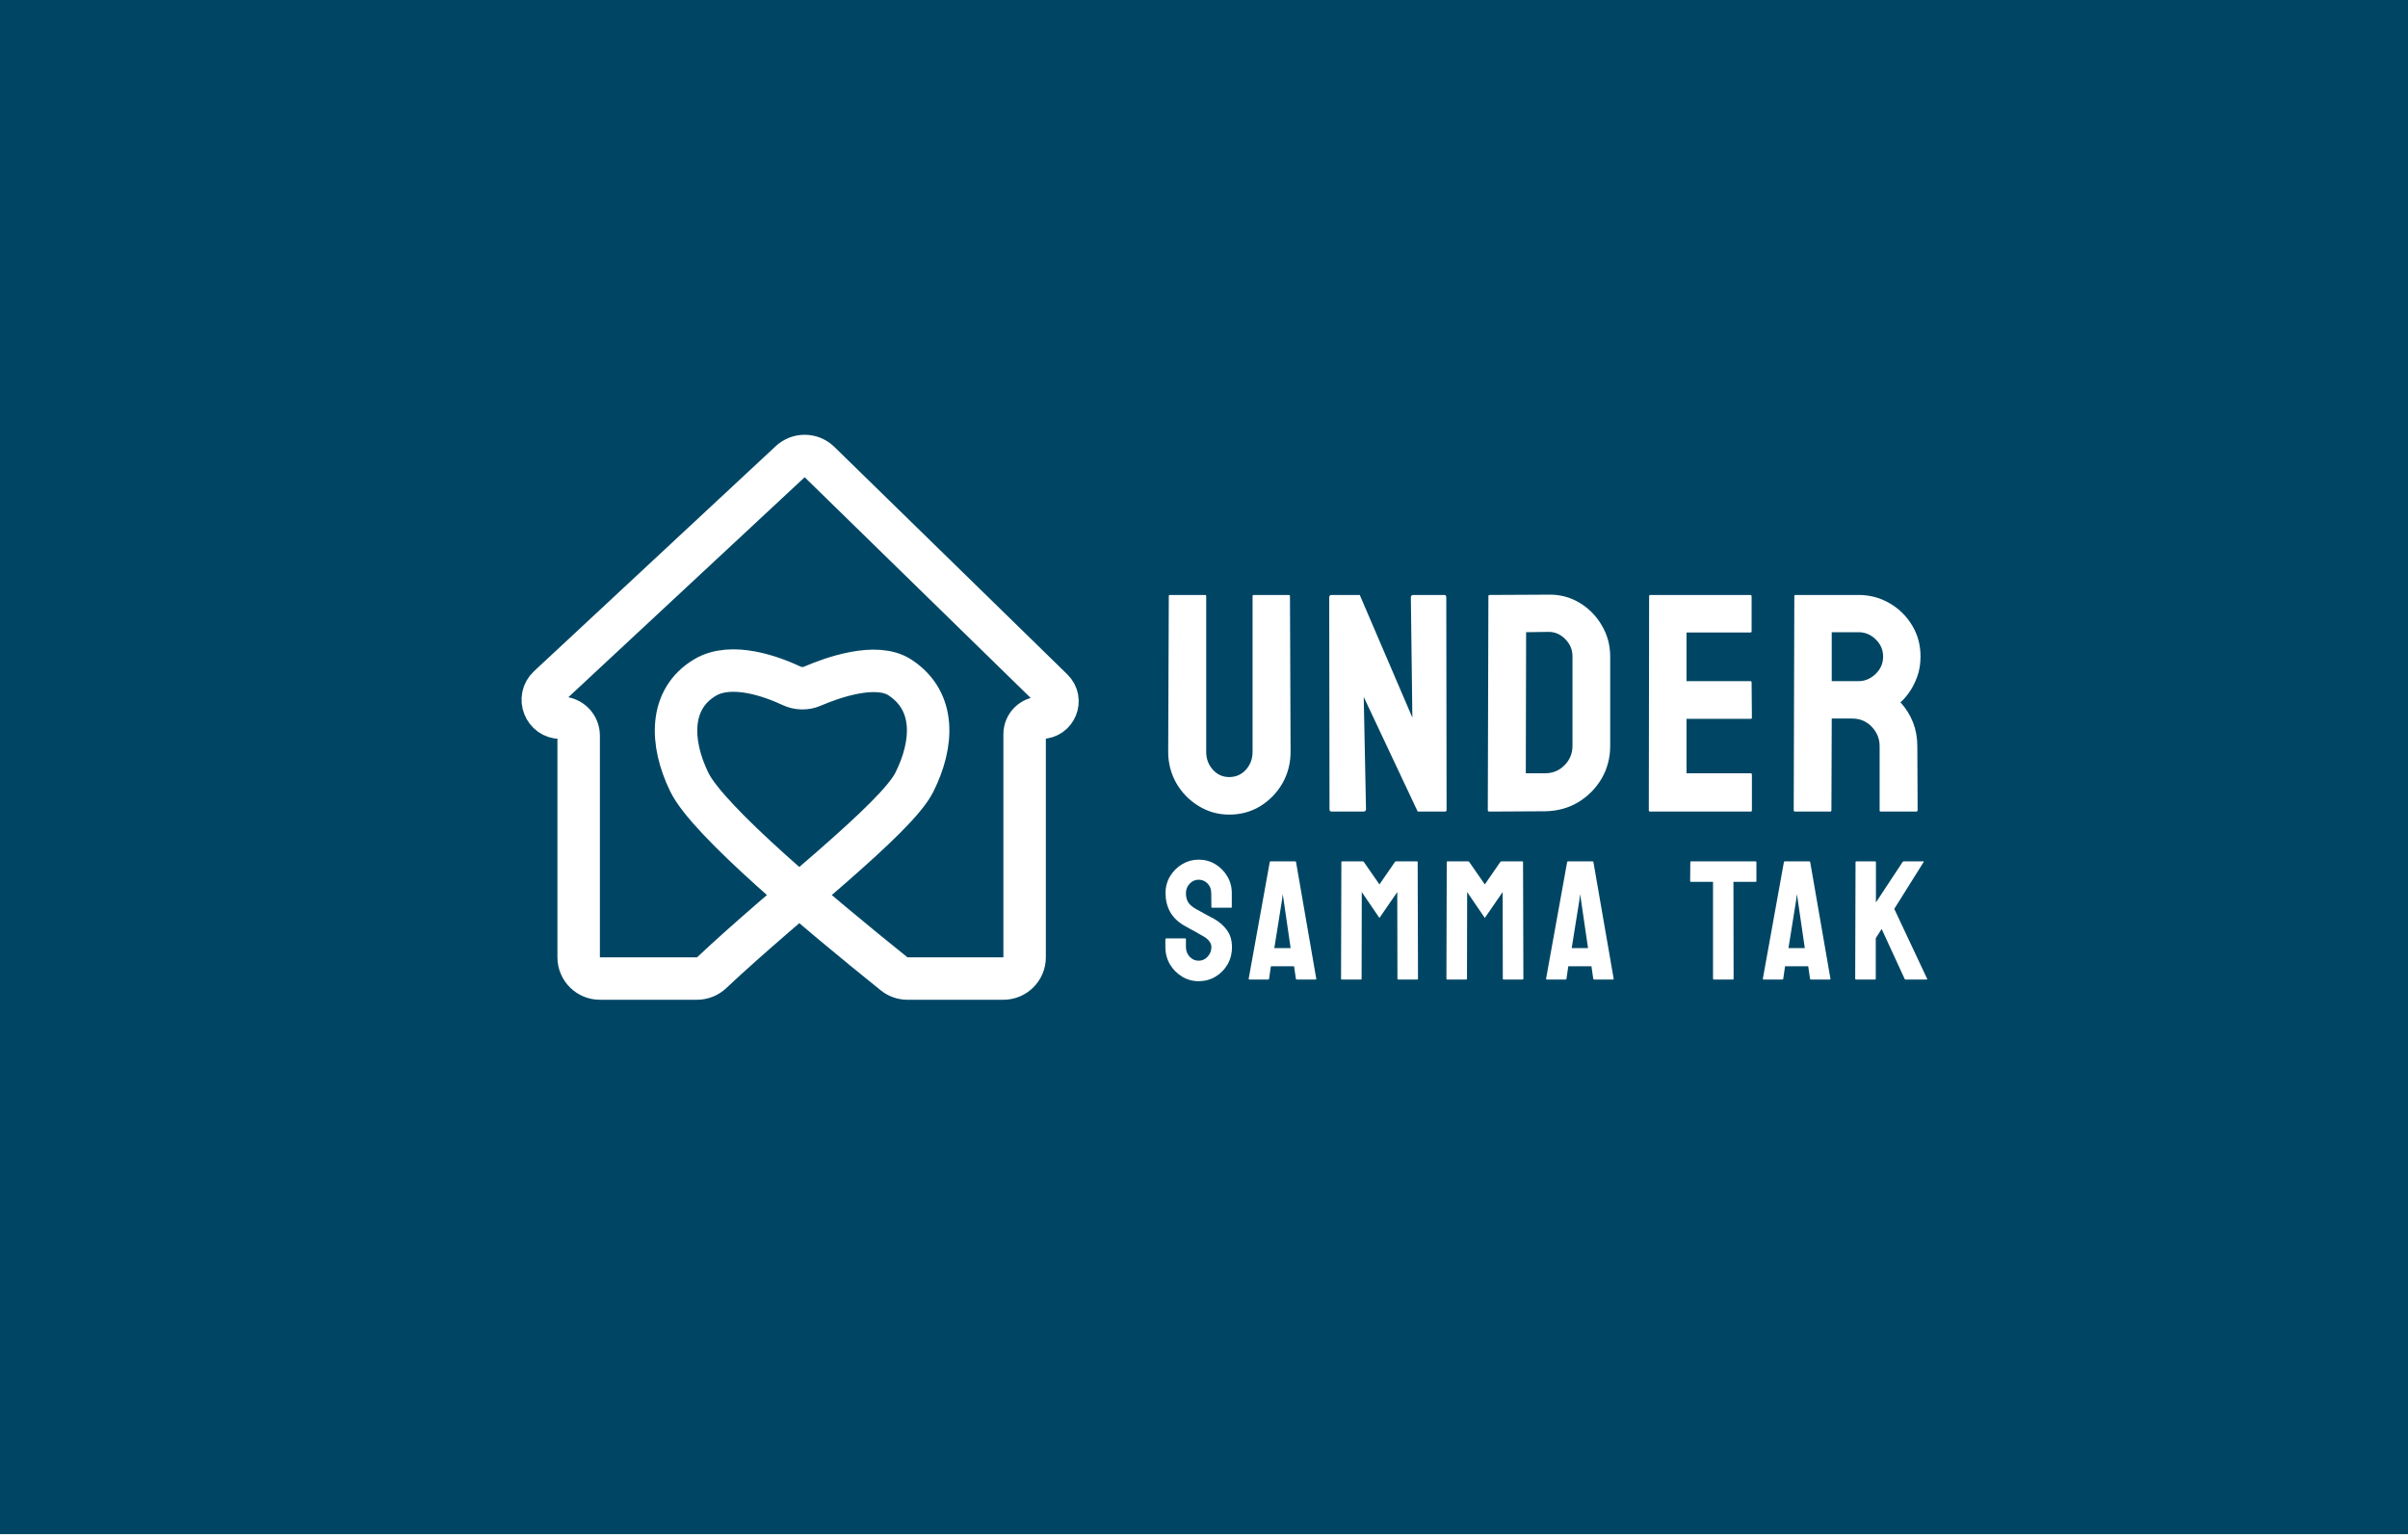
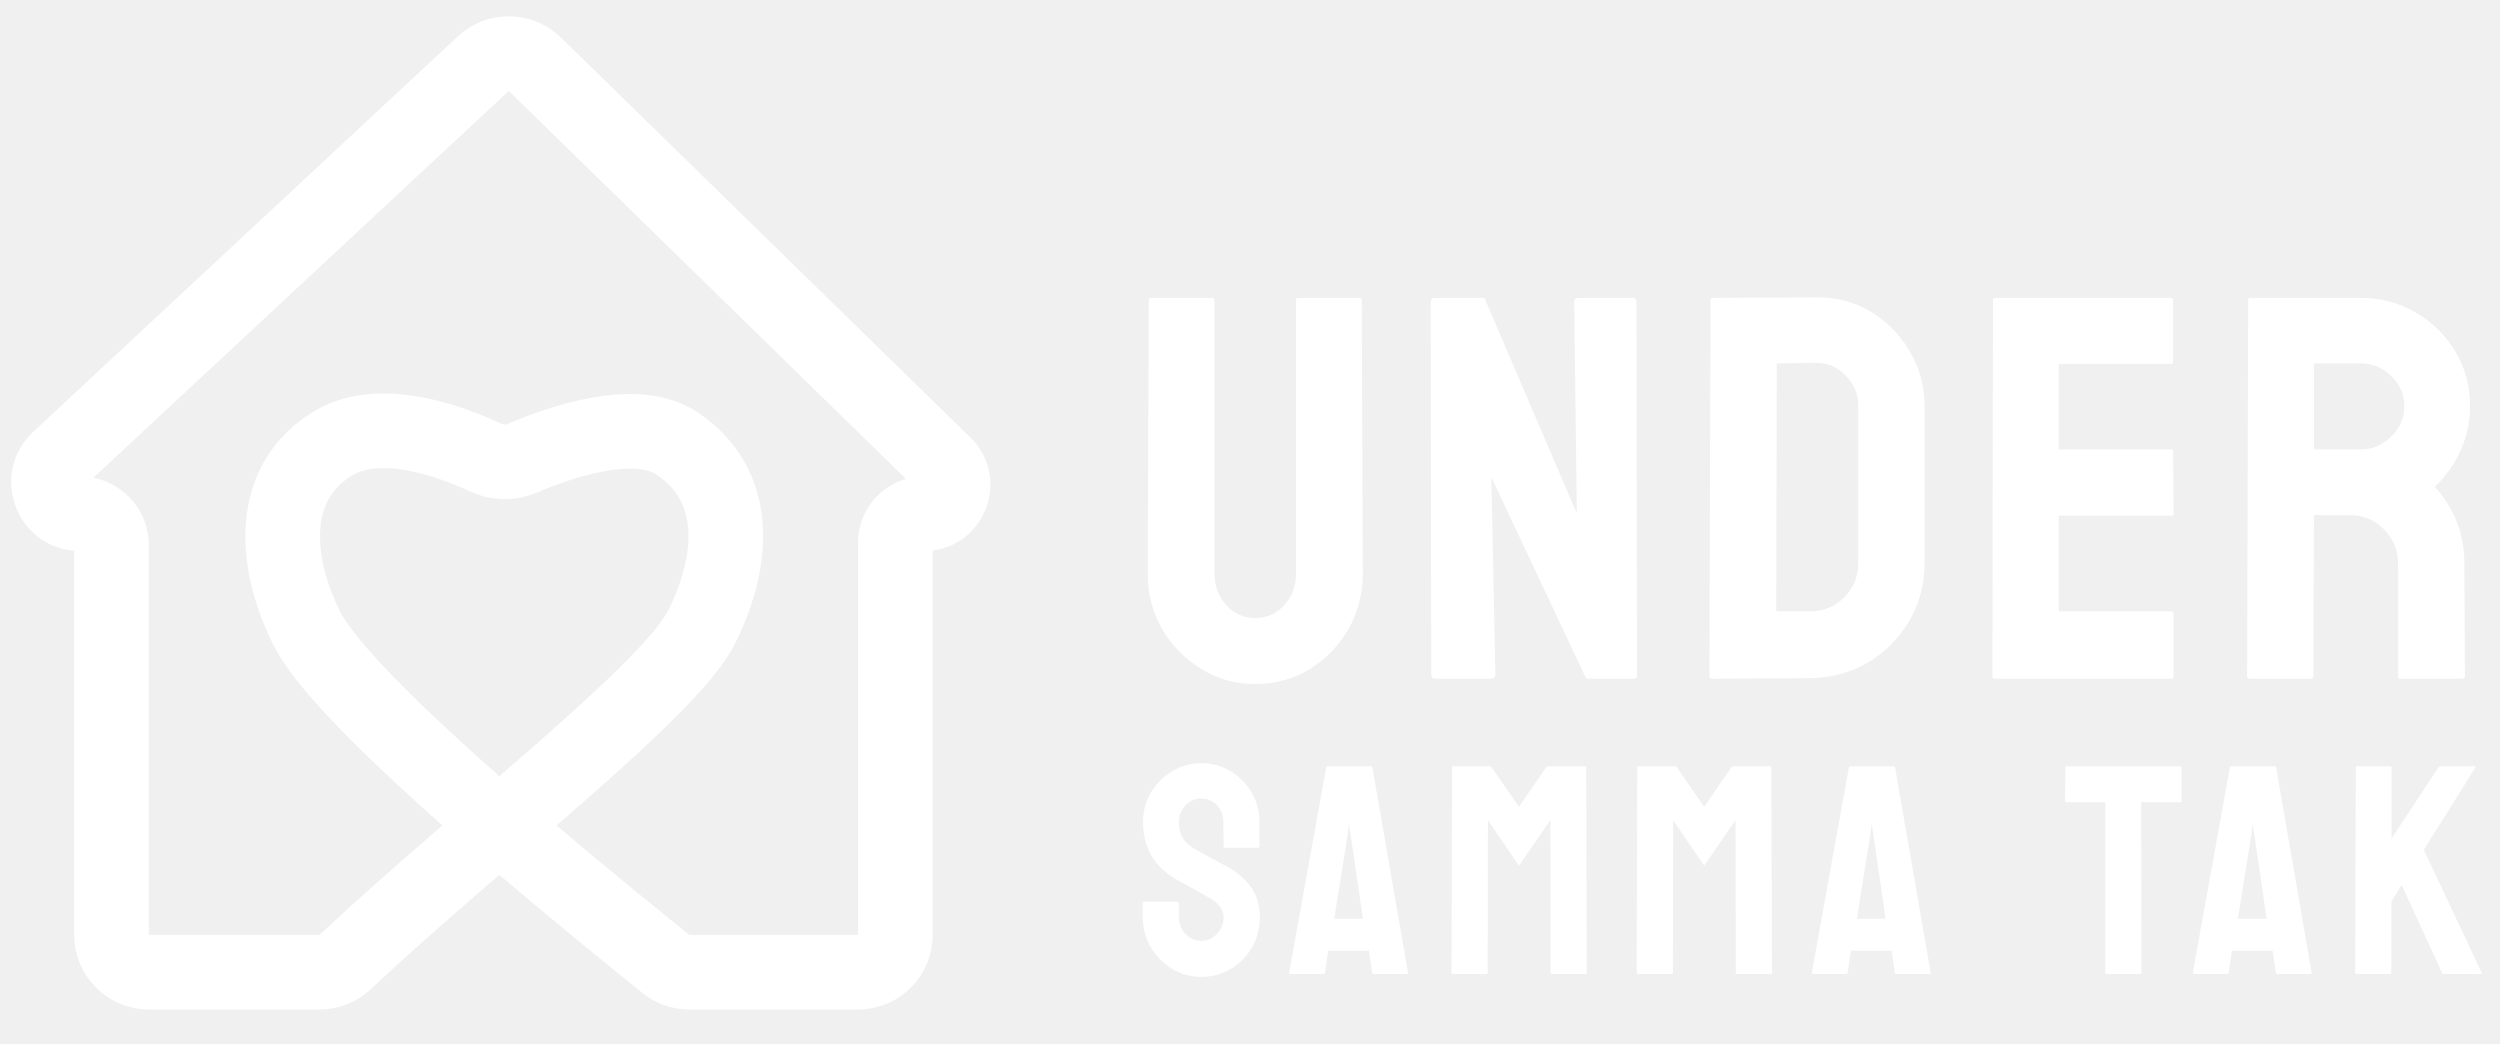
- <svg xmlns="http://www.w3.org/2000/svg" width="215" height="137" viewBox="0 0 215 137" fill="none">
-   <rect width="215" height="137" fill="url(#paint0_radial_4875_4562)" />
-   <path d="M109.746 72.749C108.769 72.749 107.864 72.496 107.031 71.989C106.199 71.482 105.533 70.803 105.036 69.953C104.547 69.093 104.303 68.156 104.303 67.143L104.357 53.242C104.357 53.17 104.393 53.134 104.466 53.134H107.588C107.66 53.134 107.696 53.17 107.696 53.242V67.143C107.696 67.767 107.895 68.301 108.294 68.745C108.692 69.179 109.176 69.396 109.746 69.396C110.343 69.396 110.841 69.179 111.239 68.745C111.638 68.301 111.837 67.767 111.837 67.143V53.242C111.837 53.17 111.873 53.134 111.945 53.134H115.067C115.14 53.134 115.176 53.17 115.176 53.242L115.23 67.143C115.23 68.165 114.986 69.107 114.497 69.966C114 70.817 113.339 71.496 112.515 72.002C111.692 72.5 110.769 72.749 109.746 72.749ZM121.707 72.478H118.924C118.779 72.478 118.707 72.414 118.707 72.288L118.68 53.351C118.68 53.206 118.752 53.134 118.897 53.134H121.408L126.105 64.088L125.969 53.351C125.969 53.206 126.051 53.134 126.213 53.134H128.969C129.078 53.134 129.132 53.206 129.132 53.351L129.159 72.315C129.159 72.423 129.114 72.478 129.023 72.478H126.58L121.761 62.242L121.965 72.26C121.965 72.405 121.879 72.478 121.707 72.478ZM137.957 72.451L132.975 72.478C132.884 72.478 132.839 72.432 132.839 72.342L132.893 53.242C132.893 53.17 132.93 53.134 133.002 53.134L138.201 53.107C139.233 53.079 140.165 53.315 140.998 53.812C141.839 54.31 142.509 54.984 143.007 55.835C143.513 56.677 143.767 57.609 143.767 58.632V66.613C143.767 67.681 143.509 68.659 142.993 69.546C142.468 70.423 141.771 71.125 140.903 71.65C140.034 72.165 139.052 72.432 137.957 72.451ZM138.201 56.432L136.26 56.459L136.233 69.057H137.957C138.645 69.057 139.224 68.817 139.694 68.337C140.165 67.858 140.4 67.283 140.4 66.613V58.604C140.4 58.016 140.183 57.505 139.749 57.07C139.314 56.627 138.798 56.414 138.201 56.432ZM156.311 72.478H147.325C147.252 72.478 147.216 72.432 147.216 72.342L147.243 53.242C147.243 53.17 147.279 53.134 147.352 53.134H156.284C156.356 53.134 156.393 53.179 156.393 53.27V56.378C156.393 56.45 156.356 56.487 156.284 56.487H150.583V60.831H156.284C156.356 60.831 156.393 60.867 156.393 60.939L156.42 64.088C156.42 64.161 156.383 64.197 156.311 64.197H150.583V69.057H156.311C156.383 69.057 156.42 69.102 156.42 69.193V72.369C156.42 72.442 156.383 72.478 156.311 72.478ZM163.412 72.478H160.263C160.19 72.478 160.154 72.432 160.154 72.342L160.208 53.242C160.208 53.17 160.244 53.134 160.317 53.134H165.937C166.941 53.134 167.864 53.378 168.706 53.867C169.548 54.355 170.217 55.011 170.715 55.835C171.222 56.659 171.475 57.591 171.475 58.632C171.475 59.31 171.371 59.926 171.163 60.478C170.955 61.03 170.711 61.496 170.43 61.876C170.159 62.256 169.91 62.536 169.683 62.717C170.688 63.831 171.19 65.138 171.19 66.641L171.217 72.342C171.217 72.432 171.172 72.478 171.082 72.478H167.932C167.86 72.478 167.824 72.451 167.824 72.396V66.641C167.824 65.971 167.588 65.392 167.118 64.903C166.647 64.414 166.068 64.17 165.38 64.17H163.548L163.52 72.342C163.52 72.432 163.484 72.478 163.412 72.478ZM165.937 56.459H163.548V60.831H165.937C166.507 60.831 167.014 60.618 167.457 60.193C167.91 59.767 168.136 59.247 168.136 58.632C168.136 58.043 167.919 57.536 167.484 57.111C167.05 56.677 166.534 56.459 165.937 56.459ZM107.02 87.626C106.482 87.626 105.986 87.487 105.532 87.211C105.083 86.935 104.722 86.567 104.451 86.108C104.184 85.644 104.051 85.135 104.051 84.582V83.886C104.051 83.832 104.076 83.805 104.125 83.805H105.828C105.867 83.805 105.887 83.832 105.887 83.886V84.582C105.887 84.913 105.998 85.2 106.22 85.442C106.443 85.678 106.709 85.797 107.02 85.797C107.336 85.797 107.605 85.676 107.827 85.434C108.049 85.187 108.16 84.903 108.16 84.582C108.16 84.212 107.918 83.889 107.435 83.613C107.356 83.563 107.252 83.504 107.124 83.435C107 83.361 106.852 83.277 106.679 83.183C106.507 83.089 106.339 82.998 106.176 82.909C106.013 82.815 105.855 82.727 105.702 82.643C105.149 82.317 104.737 81.91 104.466 81.421C104.199 80.927 104.066 80.374 104.066 79.762C104.066 79.2 104.204 78.691 104.48 78.237C104.757 77.788 105.117 77.432 105.561 77.171C106.011 76.904 106.497 76.771 107.02 76.771C107.558 76.771 108.052 76.904 108.501 77.171C108.95 77.442 109.308 77.803 109.575 78.252C109.846 78.701 109.982 79.204 109.982 79.762V81.006C109.982 81.046 109.962 81.066 109.923 81.066H108.22C108.18 81.066 108.16 81.046 108.16 81.006L108.146 79.762C108.146 79.407 108.034 79.118 107.812 78.896C107.59 78.674 107.326 78.563 107.02 78.563C106.709 78.563 106.443 78.681 106.22 78.918C105.998 79.155 105.887 79.436 105.887 79.762C105.887 80.093 105.956 80.37 106.095 80.592C106.238 80.814 106.497 81.026 106.872 81.228C106.911 81.248 107.003 81.297 107.146 81.376C107.289 81.455 107.447 81.544 107.62 81.643C107.798 81.737 107.958 81.823 108.101 81.902C108.244 81.976 108.331 82.021 108.36 82.035C108.864 82.317 109.261 82.662 109.552 83.072C109.849 83.482 109.997 83.985 109.997 84.582C109.997 85.16 109.863 85.678 109.597 86.138C109.325 86.597 108.965 86.959 108.516 87.226C108.067 87.493 107.568 87.626 107.02 87.626ZM111.49 87.404L113.371 76.986C113.38 76.946 113.405 76.926 113.445 76.926H115.644C115.683 76.926 115.708 76.946 115.718 76.986L117.524 87.404C117.529 87.453 117.51 87.478 117.465 87.478H115.784C115.735 87.478 115.708 87.453 115.703 87.404L115.54 86.293H113.474L113.311 87.404C113.306 87.453 113.282 87.478 113.237 87.478H111.549C111.51 87.478 111.49 87.453 111.49 87.404ZM114.615 80.414L114.526 79.851L114.459 80.414L113.778 84.671H115.236L114.615 80.414ZM121.513 87.478H119.795C119.756 87.478 119.736 87.453 119.736 87.404L119.765 76.986C119.765 76.946 119.785 76.926 119.825 76.926H121.676C121.715 76.926 121.75 76.946 121.779 76.986L123.164 78.985L124.541 76.986C124.571 76.946 124.608 76.926 124.652 76.926H126.511C126.555 76.926 126.578 76.946 126.578 76.986L126.607 87.404C126.607 87.453 126.587 87.478 126.548 87.478H124.83C124.791 87.478 124.771 87.453 124.771 87.404L124.756 79.666L123.164 81.976L121.587 79.666L121.572 87.404C121.572 87.453 121.552 87.478 121.513 87.478ZM130.921 87.478H129.204C129.164 87.478 129.144 87.453 129.144 87.404L129.174 76.986C129.174 76.946 129.194 76.926 129.233 76.926H131.084C131.124 76.926 131.158 76.946 131.188 76.986L132.573 78.985L133.95 76.986C133.979 76.946 134.016 76.926 134.061 76.926H135.919C135.964 76.926 135.986 76.946 135.986 76.986L136.016 87.404C136.016 87.453 135.996 87.478 135.956 87.478H134.239C134.199 87.478 134.179 87.453 134.179 87.404L134.165 79.666L132.573 81.976L130.995 79.666L130.981 87.404C130.981 87.453 130.961 87.478 130.921 87.478ZM138.042 87.404L139.923 76.986C139.933 76.946 139.957 76.926 139.997 76.926H142.196C142.235 76.926 142.26 76.946 142.27 76.986L144.077 87.404C144.081 87.453 144.062 87.478 144.017 87.478H142.337C142.287 87.478 142.26 87.453 142.255 87.404L142.092 86.293H140.026L139.863 87.404C139.859 87.453 139.834 87.478 139.789 87.478H138.101C138.062 87.478 138.042 87.453 138.042 87.404ZM141.167 80.414L141.078 79.851L141.011 80.414L140.33 84.671H141.789L141.167 80.414ZM154.727 87.478H153.016C152.972 87.478 152.949 87.453 152.949 87.404V78.755H150.98C150.931 78.755 150.906 78.731 150.906 78.681L150.921 76.986C150.921 76.946 150.94 76.926 150.98 76.926H156.741C156.795 76.926 156.822 76.946 156.822 76.986V78.681C156.822 78.731 156.802 78.755 156.763 78.755H154.771L154.786 87.404C154.786 87.453 154.766 87.478 154.727 87.478ZM157.397 87.404L159.278 76.986C159.288 76.946 159.312 76.926 159.352 76.926H161.551C161.59 76.926 161.615 76.946 161.625 76.986L163.432 87.404C163.437 87.453 163.417 87.478 163.372 87.478H161.692C161.642 87.478 161.615 87.453 161.61 87.404L161.447 86.293H159.381L159.219 87.404C159.214 87.453 159.189 87.478 159.144 87.478H157.456C157.417 87.478 157.397 87.453 157.397 87.404ZM160.522 80.414L160.433 79.851L160.366 80.414L159.685 84.671H161.144L160.522 80.414ZM167.42 87.478H165.702C165.663 87.478 165.643 87.453 165.643 87.404L165.673 77.001C165.673 76.951 165.692 76.926 165.732 76.926H167.435C167.474 76.926 167.494 76.951 167.494 77.001V80.592L169.871 76.986C169.91 76.946 169.947 76.926 169.982 76.926H171.722C171.766 76.926 171.776 76.946 171.752 76.986L169.131 81.169L172.07 87.418C172.095 87.458 172.07 87.478 171.996 87.478H170.145C170.096 87.478 170.066 87.458 170.056 87.418L168.005 82.961L167.479 83.79V87.404C167.479 87.453 167.46 87.478 167.42 87.478Z" fill="white" />
-   <path d="M61.55 69.856C63.245 73.323 73.136 81.587 79.837 86.973C80.173 87.243 80.589 87.388 81.02 87.388H89.589C90.636 87.388 91.484 86.539 91.484 85.493V65.563C91.484 64.754 92.141 64.097 92.95 64.097V64.097C94.264 64.097 94.914 62.502 93.974 61.584L73.17 41.263C72.446 40.556 71.294 40.542 70.553 41.232L48.975 61.327C47.912 62.317 48.613 64.097 50.066 64.097V64.097C50.949 64.097 51.666 64.814 51.666 65.697V85.493C51.666 86.539 52.514 87.388 53.561 87.388H62.234C62.723 87.388 63.192 87.199 63.548 86.863C70.068 80.715 80 73.136 81.64 69.856C83.328 66.482 83.609 62.637 80.355 60.503C78.231 59.111 74.316 60.513 72.529 61.282C71.939 61.536 71.26 61.519 70.678 61.247C68.993 60.458 65.358 59.078 62.956 60.503C59.742 62.41 59.811 66.298 61.55 69.856Z" stroke="white" stroke-width="3.791" stroke-linecap="round" stroke-linejoin="round" />
-   <defs>
-     <radialGradient id="paint0_radial_4875_4562" cx="0" cy="0" r="1" gradientUnits="userSpaceOnUse" gradientTransform="translate(-25.5 -38.5) rotate(39.4417) scale(211.713 332.251)">
-       <stop stop-color="#004664" />
-       <stop offset="1" stop-color="#004664" />
-     </radialGradient>
-   </defs>
+ <svg xmlns="http://www.w3.org/2000/svg" width="127" height="53" viewBox="0 0 127 53" fill="none">
+   <path d="M63.746 34.749C62.769 34.749 61.864 34.496 61.031 33.989C60.199 33.482 59.533 32.803 59.036 31.953C58.547 31.093 58.303 30.156 58.303 29.143L58.357 15.242C58.357 15.17 58.393 15.134 58.466 15.134H61.588C61.66 15.134 61.696 15.17 61.696 15.242V29.143C61.696 29.767 61.895 30.301 62.294 30.745C62.692 31.179 63.176 31.396 63.746 31.396C64.343 31.396 64.841 31.179 65.239 30.745C65.638 30.301 65.837 29.767 65.837 29.143V15.242C65.837 15.17 65.873 15.134 65.945 15.134H69.067C69.14 15.134 69.176 15.17 69.176 15.242L69.23 29.143C69.23 30.165 68.986 31.107 68.497 31.966C67.999 32.817 67.339 33.496 66.515 34.002C65.692 34.5 64.769 34.749 63.746 34.749ZM75.707 34.478H72.924C72.779 34.478 72.707 34.414 72.707 34.288L72.68 15.351C72.68 15.206 72.752 15.134 72.897 15.134H75.408L80.105 26.088L79.969 15.351C79.969 15.206 80.051 15.134 80.213 15.134H82.969C83.078 15.134 83.132 15.206 83.132 15.351L83.159 34.315C83.159 34.423 83.114 34.478 83.023 34.478H80.58L75.761 24.242L75.965 34.261C75.965 34.405 75.879 34.478 75.707 34.478ZM91.957 34.45L86.975 34.478C86.884 34.478 86.839 34.432 86.839 34.342L86.894 15.242C86.894 15.17 86.93 15.134 87.002 15.134L92.201 15.107C93.233 15.079 94.165 15.315 94.998 15.812C95.839 16.31 96.509 16.984 97.007 17.835C97.513 18.677 97.767 19.609 97.767 20.631V28.613C97.767 29.681 97.509 30.659 96.993 31.546C96.468 32.423 95.771 33.125 94.903 33.65C94.034 34.165 93.052 34.432 91.957 34.45ZM92.201 18.432L90.26 18.459L90.233 31.057H91.957C92.645 31.057 93.224 30.817 93.694 30.337C94.165 29.858 94.4 29.283 94.4 28.613V20.604C94.4 20.016 94.183 19.505 93.749 19.07C93.314 18.627 92.799 18.414 92.201 18.432ZM110.311 34.478H101.325C101.252 34.478 101.216 34.432 101.216 34.342L101.243 15.242C101.243 15.17 101.279 15.134 101.352 15.134H110.284C110.356 15.134 110.393 15.179 110.393 15.27V18.378C110.393 18.451 110.356 18.487 110.284 18.487H104.583V22.831H110.284C110.356 22.831 110.393 22.867 110.393 22.939L110.42 26.088C110.42 26.161 110.383 26.197 110.311 26.197H104.583V31.057H110.311C110.383 31.057 110.42 31.102 110.42 31.193V34.369C110.42 34.441 110.383 34.478 110.311 34.478ZM117.412 34.478H114.263C114.19 34.478 114.154 34.432 114.154 34.342L114.208 15.242C114.208 15.17 114.244 15.134 114.317 15.134H119.937C120.941 15.134 121.864 15.378 122.706 15.867C123.548 16.355 124.217 17.012 124.715 17.835C125.222 18.659 125.475 19.591 125.475 20.631C125.475 21.31 125.371 21.926 125.163 22.478C124.955 23.03 124.711 23.496 124.43 23.876C124.159 24.256 123.91 24.537 123.683 24.717C124.688 25.831 125.19 27.138 125.19 28.64L125.217 34.342C125.217 34.432 125.172 34.478 125.082 34.478H121.932C121.86 34.478 121.824 34.45 121.824 34.396V28.64C121.824 27.971 121.588 27.392 121.118 26.903C120.647 26.414 120.068 26.17 119.38 26.17H117.548L117.52 34.342C117.52 34.432 117.484 34.478 117.412 34.478ZM119.937 18.459H117.548V22.831H119.937C120.507 22.831 121.014 22.618 121.457 22.193C121.91 21.767 122.136 21.247 122.136 20.631C122.136 20.043 121.919 19.536 121.484 19.111C121.05 18.677 120.534 18.459 119.937 18.459ZM61.02 49.626C60.482 49.626 59.986 49.487 59.532 49.211C59.083 48.935 58.722 48.567 58.451 48.108C58.184 47.644 58.051 47.135 58.051 46.583V45.886C58.051 45.832 58.076 45.805 58.125 45.805H59.828C59.867 45.805 59.887 45.832 59.887 45.886V46.583C59.887 46.913 59.998 47.2 60.22 47.441C60.443 47.678 60.709 47.797 61.02 47.797C61.336 47.797 61.605 47.676 61.827 47.434C62.049 47.187 62.16 46.903 62.16 46.583C62.16 46.212 61.919 45.889 61.435 45.613C61.356 45.563 61.252 45.504 61.124 45.435C61 45.361 60.852 45.277 60.679 45.183C60.507 45.089 60.339 44.998 60.176 44.909C60.013 44.815 59.855 44.727 59.702 44.643C59.149 44.317 58.737 43.91 58.466 43.421C58.199 42.927 58.066 42.374 58.066 41.762C58.066 41.2 58.204 40.691 58.48 40.237C58.757 39.788 59.117 39.432 59.561 39.171C60.011 38.904 60.497 38.771 61.02 38.771C61.558 38.771 62.052 38.904 62.501 39.171C62.95 39.442 63.308 39.803 63.575 40.252C63.846 40.701 63.982 41.205 63.982 41.762V43.006C63.982 43.046 63.962 43.066 63.923 43.066H62.22C62.18 43.066 62.16 43.046 62.16 43.006L62.145 41.762C62.145 41.407 62.035 41.118 61.812 40.896C61.59 40.674 61.326 40.563 61.02 40.563C60.709 40.563 60.443 40.681 60.22 40.918C59.998 41.155 59.887 41.437 59.887 41.762C59.887 42.093 59.956 42.37 60.094 42.592C60.238 42.814 60.497 43.026 60.872 43.228C60.911 43.248 61.003 43.297 61.146 43.376C61.289 43.455 61.447 43.544 61.62 43.643C61.797 43.737 61.958 43.823 62.101 43.902C62.244 43.976 62.331 44.021 62.36 44.035C62.864 44.317 63.261 44.662 63.552 45.072C63.849 45.482 63.997 45.985 63.997 46.583C63.997 47.16 63.863 47.678 63.597 48.138C63.325 48.596 62.965 48.959 62.516 49.226C62.067 49.492 61.568 49.626 61.02 49.626ZM65.49 49.404L67.371 38.986C67.38 38.946 67.405 38.926 67.445 38.926H69.644C69.683 38.926 69.708 38.946 69.718 38.986L71.524 49.404C71.529 49.453 71.51 49.478 71.465 49.478H69.784C69.735 49.478 69.708 49.453 69.703 49.404L69.54 48.293H67.474L67.311 49.404C67.306 49.453 67.282 49.478 67.237 49.478H65.549C65.51 49.478 65.49 49.453 65.49 49.404ZM68.615 42.414L68.526 41.851L68.459 42.414L67.778 46.671H69.237L68.615 42.414ZM75.513 49.478H73.795C73.756 49.478 73.736 49.453 73.736 49.404L73.766 38.986C73.766 38.946 73.785 38.926 73.825 38.926H75.676C75.715 38.926 75.75 38.946 75.779 38.986L77.164 40.985L78.541 38.986C78.571 38.946 78.608 38.926 78.652 38.926H80.511C80.555 38.926 80.578 38.946 80.578 38.986L80.607 49.404C80.607 49.453 80.587 49.478 80.548 49.478H78.83C78.791 49.478 78.771 49.453 78.771 49.404L78.756 41.666L77.164 43.976L75.587 41.666L75.572 49.404C75.572 49.453 75.552 49.478 75.513 49.478ZM84.921 49.478H83.204C83.164 49.478 83.144 49.453 83.144 49.404L83.174 38.986C83.174 38.946 83.194 38.926 83.233 38.926H85.084C85.124 38.926 85.158 38.946 85.188 38.986L86.573 40.985L87.95 38.986C87.979 38.946 88.016 38.926 88.061 38.926H89.919C89.964 38.926 89.986 38.946 89.986 38.986L90.016 49.404C90.016 49.453 89.996 49.478 89.956 49.478H88.239C88.199 49.478 88.179 49.453 88.179 49.404L88.165 41.666L86.573 43.976L84.996 41.666L84.981 49.404C84.981 49.453 84.961 49.478 84.921 49.478ZM92.042 49.404L93.923 38.986C93.933 38.946 93.957 38.926 93.997 38.926H96.196C96.235 38.926 96.26 38.946 96.27 38.986L98.077 49.404C98.082 49.453 98.062 49.478 98.017 49.478H96.337C96.287 49.478 96.26 49.453 96.255 49.404L96.092 48.293H94.026L93.864 49.404C93.859 49.453 93.834 49.478 93.789 49.478H92.101C92.062 49.478 92.042 49.453 92.042 49.404ZM95.167 42.414L95.078 41.851L95.011 42.414L94.33 46.671H95.789L95.167 42.414ZM108.727 49.478H107.016C106.972 49.478 106.949 49.453 106.949 49.404V40.755H104.98C104.931 40.755 104.906 40.731 104.906 40.681L104.921 38.986C104.921 38.946 104.94 38.926 104.98 38.926H110.741C110.795 38.926 110.822 38.946 110.822 38.986V40.681C110.822 40.731 110.802 40.755 110.763 40.755H108.771L108.786 49.404C108.786 49.453 108.766 49.478 108.727 49.478ZM111.397 49.404L113.278 38.986C113.288 38.946 113.312 38.926 113.352 38.926H115.551C115.59 38.926 115.615 38.946 115.625 38.986L117.432 49.404C117.437 49.453 117.417 49.478 117.372 49.478H115.692C115.642 49.478 115.615 49.453 115.61 49.404L115.447 48.293H113.381L113.219 49.404C113.214 49.453 113.189 49.478 113.144 49.478H111.456C111.417 49.478 111.397 49.453 111.397 49.404ZM114.522 42.414L114.433 41.851L114.366 42.414L113.685 46.671H115.144L114.522 42.414ZM121.42 49.478H119.702C119.663 49.478 119.643 49.453 119.643 49.404L119.673 39.001C119.673 38.951 119.692 38.926 119.732 38.926H121.435C121.474 38.926 121.494 38.951 121.494 39.001V42.592L123.871 38.986C123.91 38.946 123.947 38.926 123.982 38.926H125.722C125.766 38.926 125.776 38.946 125.752 38.986L123.131 43.169L126.07 49.418C126.095 49.458 126.07 49.478 125.996 49.478H124.145C124.096 49.478 124.066 49.458 124.056 49.418L122.005 44.961L121.479 45.79V49.404C121.479 49.453 121.46 49.478 121.42 49.478Z" fill="white" />
+   <path d="M15.55 31.856C17.245 35.323 27.136 43.587 33.837 48.973C34.173 49.243 34.589 49.388 35.02 49.388H43.589C44.636 49.388 45.484 48.539 45.484 47.492V27.563C45.484 26.754 46.141 26.098 46.95 26.098V26.098C48.264 26.098 48.914 24.502 47.974 23.584L27.17 3.263C26.446 2.556 25.294 2.542 24.553 3.232L2.975 23.327C1.912 24.317 2.613 26.098 4.066 26.098V26.098C4.949 26.098 5.665 26.814 5.665 27.697V47.492C5.665 48.539 6.514 49.388 7.561 49.388H16.234C16.723 49.388 17.192 49.199 17.548 48.863C24.068 42.715 34 35.136 35.64 31.856C37.328 28.482 37.609 24.637 34.355 22.503C32.231 21.111 28.316 22.513 26.529 23.282C25.939 23.536 25.259 23.519 24.678 23.247C22.993 22.458 19.358 21.078 16.956 22.503C13.742 24.41 13.811 28.298 15.55 31.856Z" stroke="white" stroke-width="3.791" stroke-linecap="round" stroke-linejoin="round" />
</svg>
